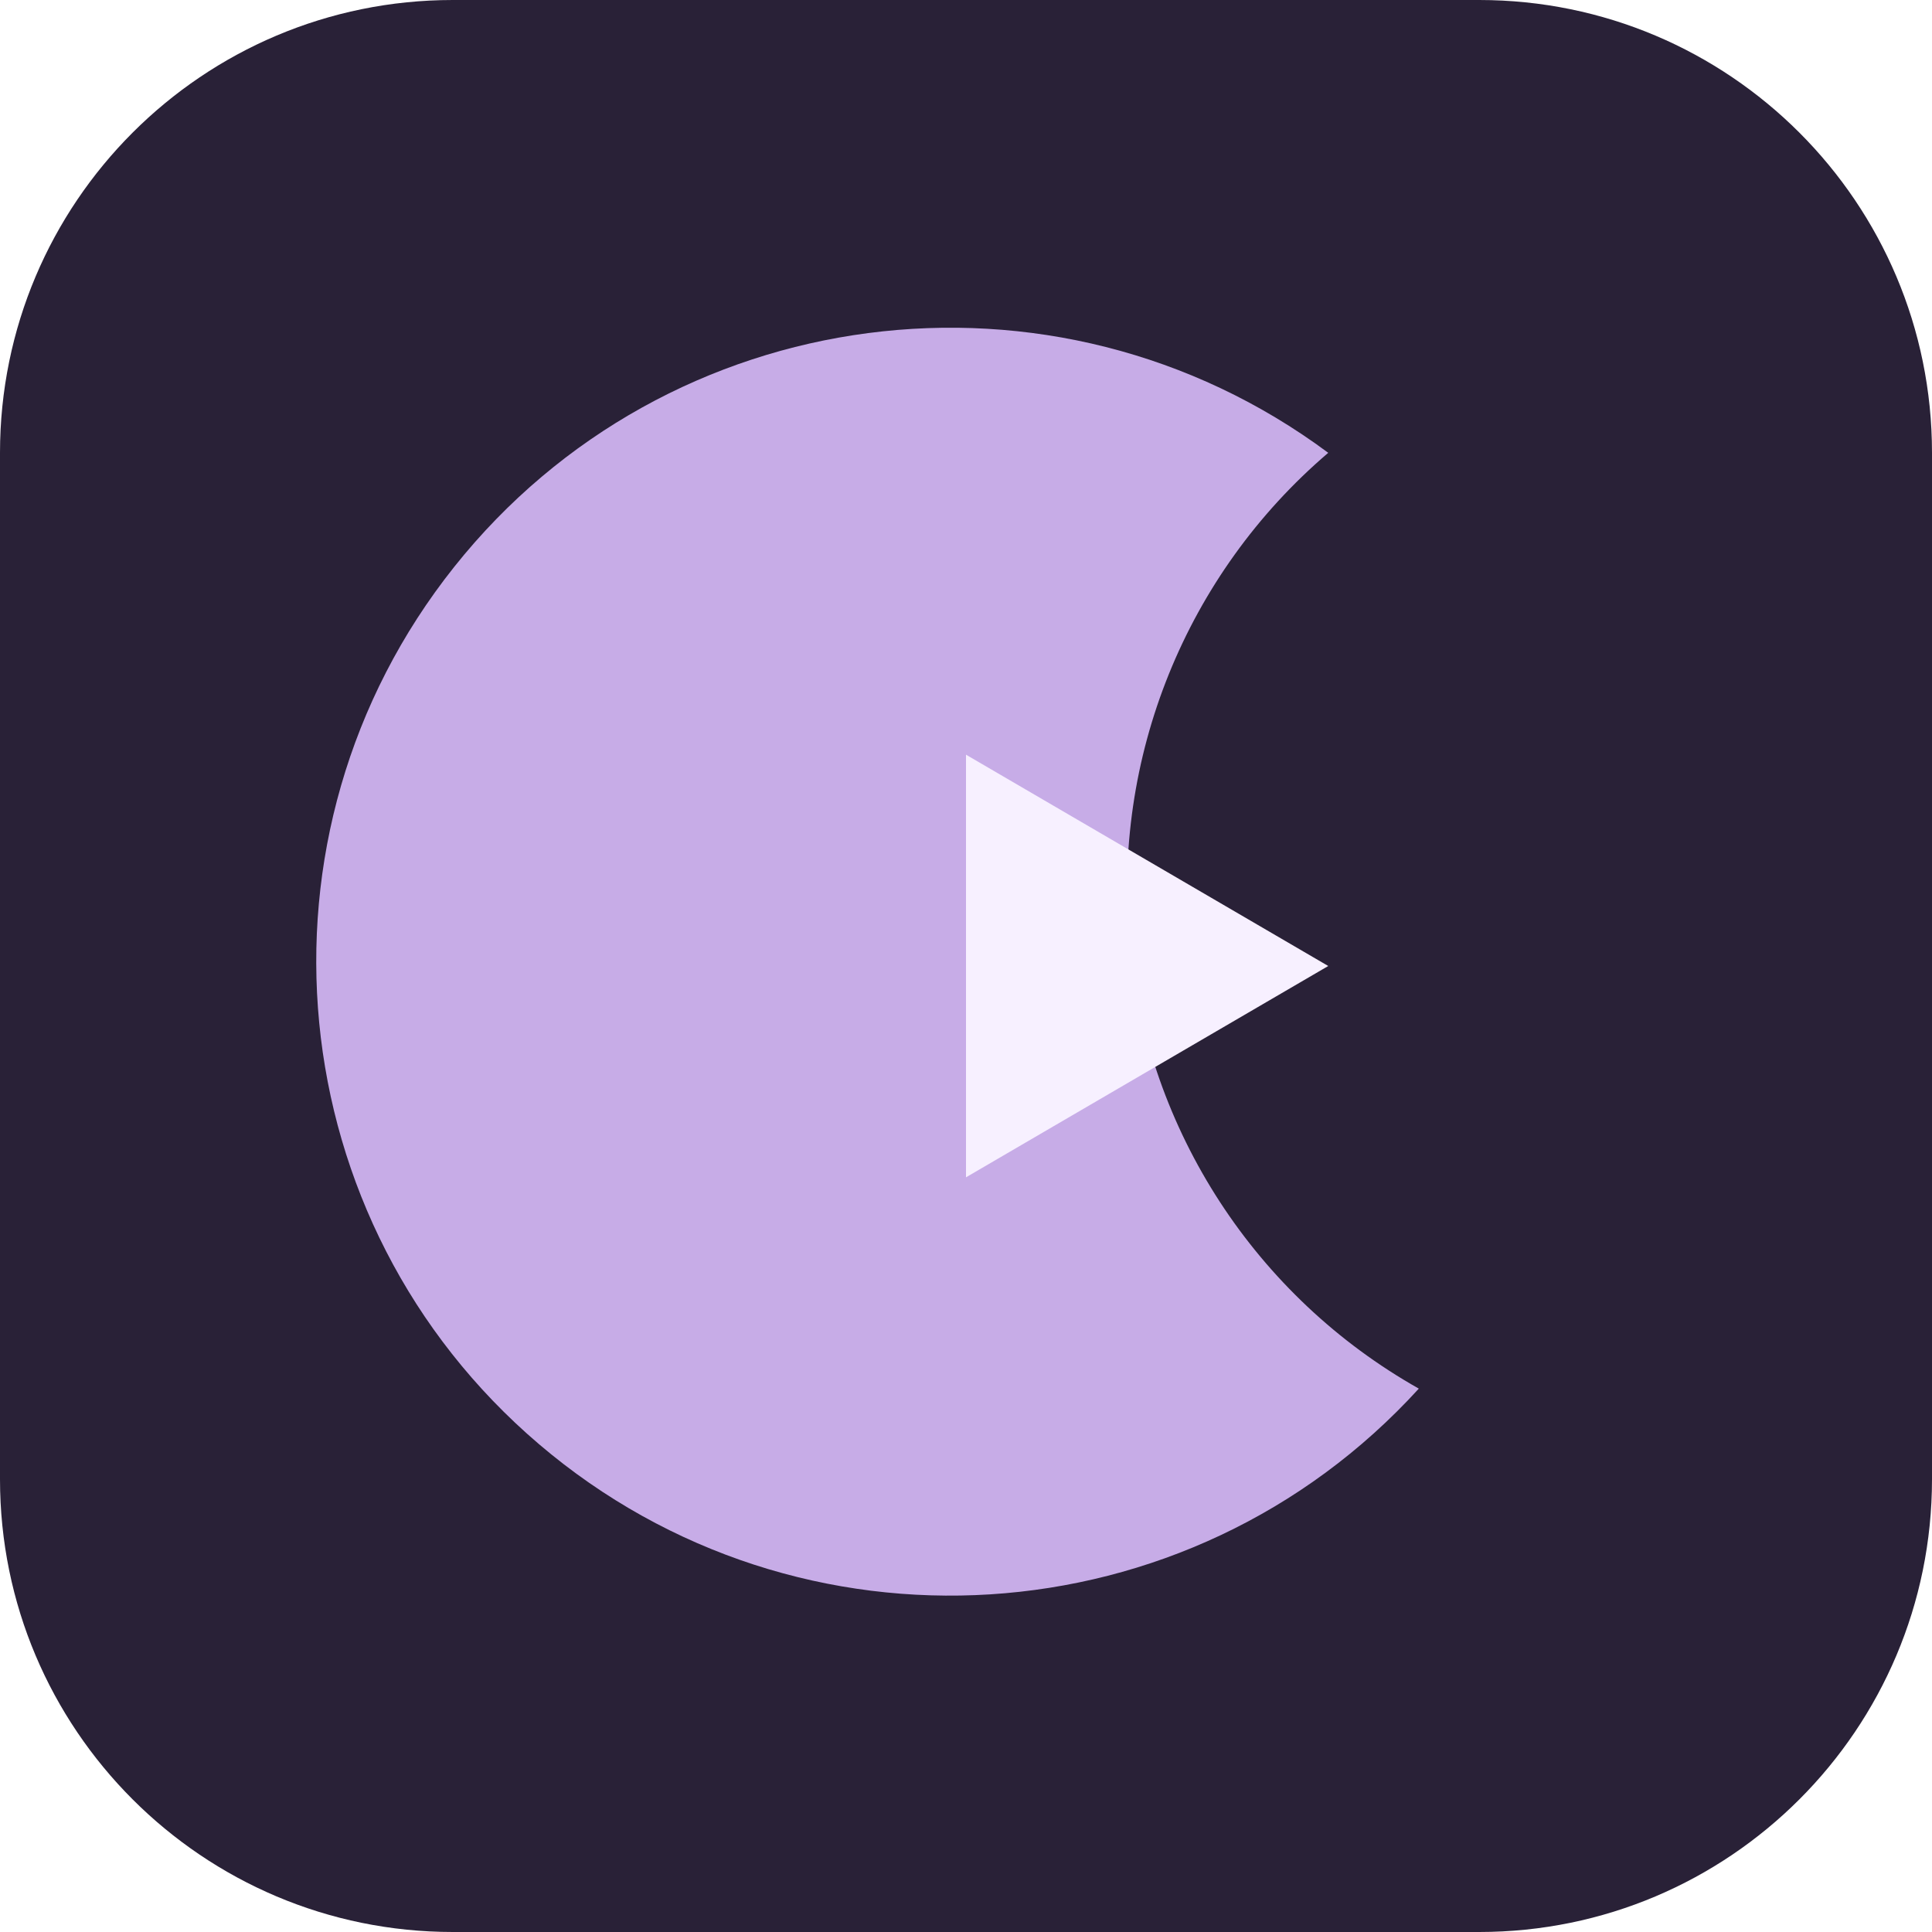
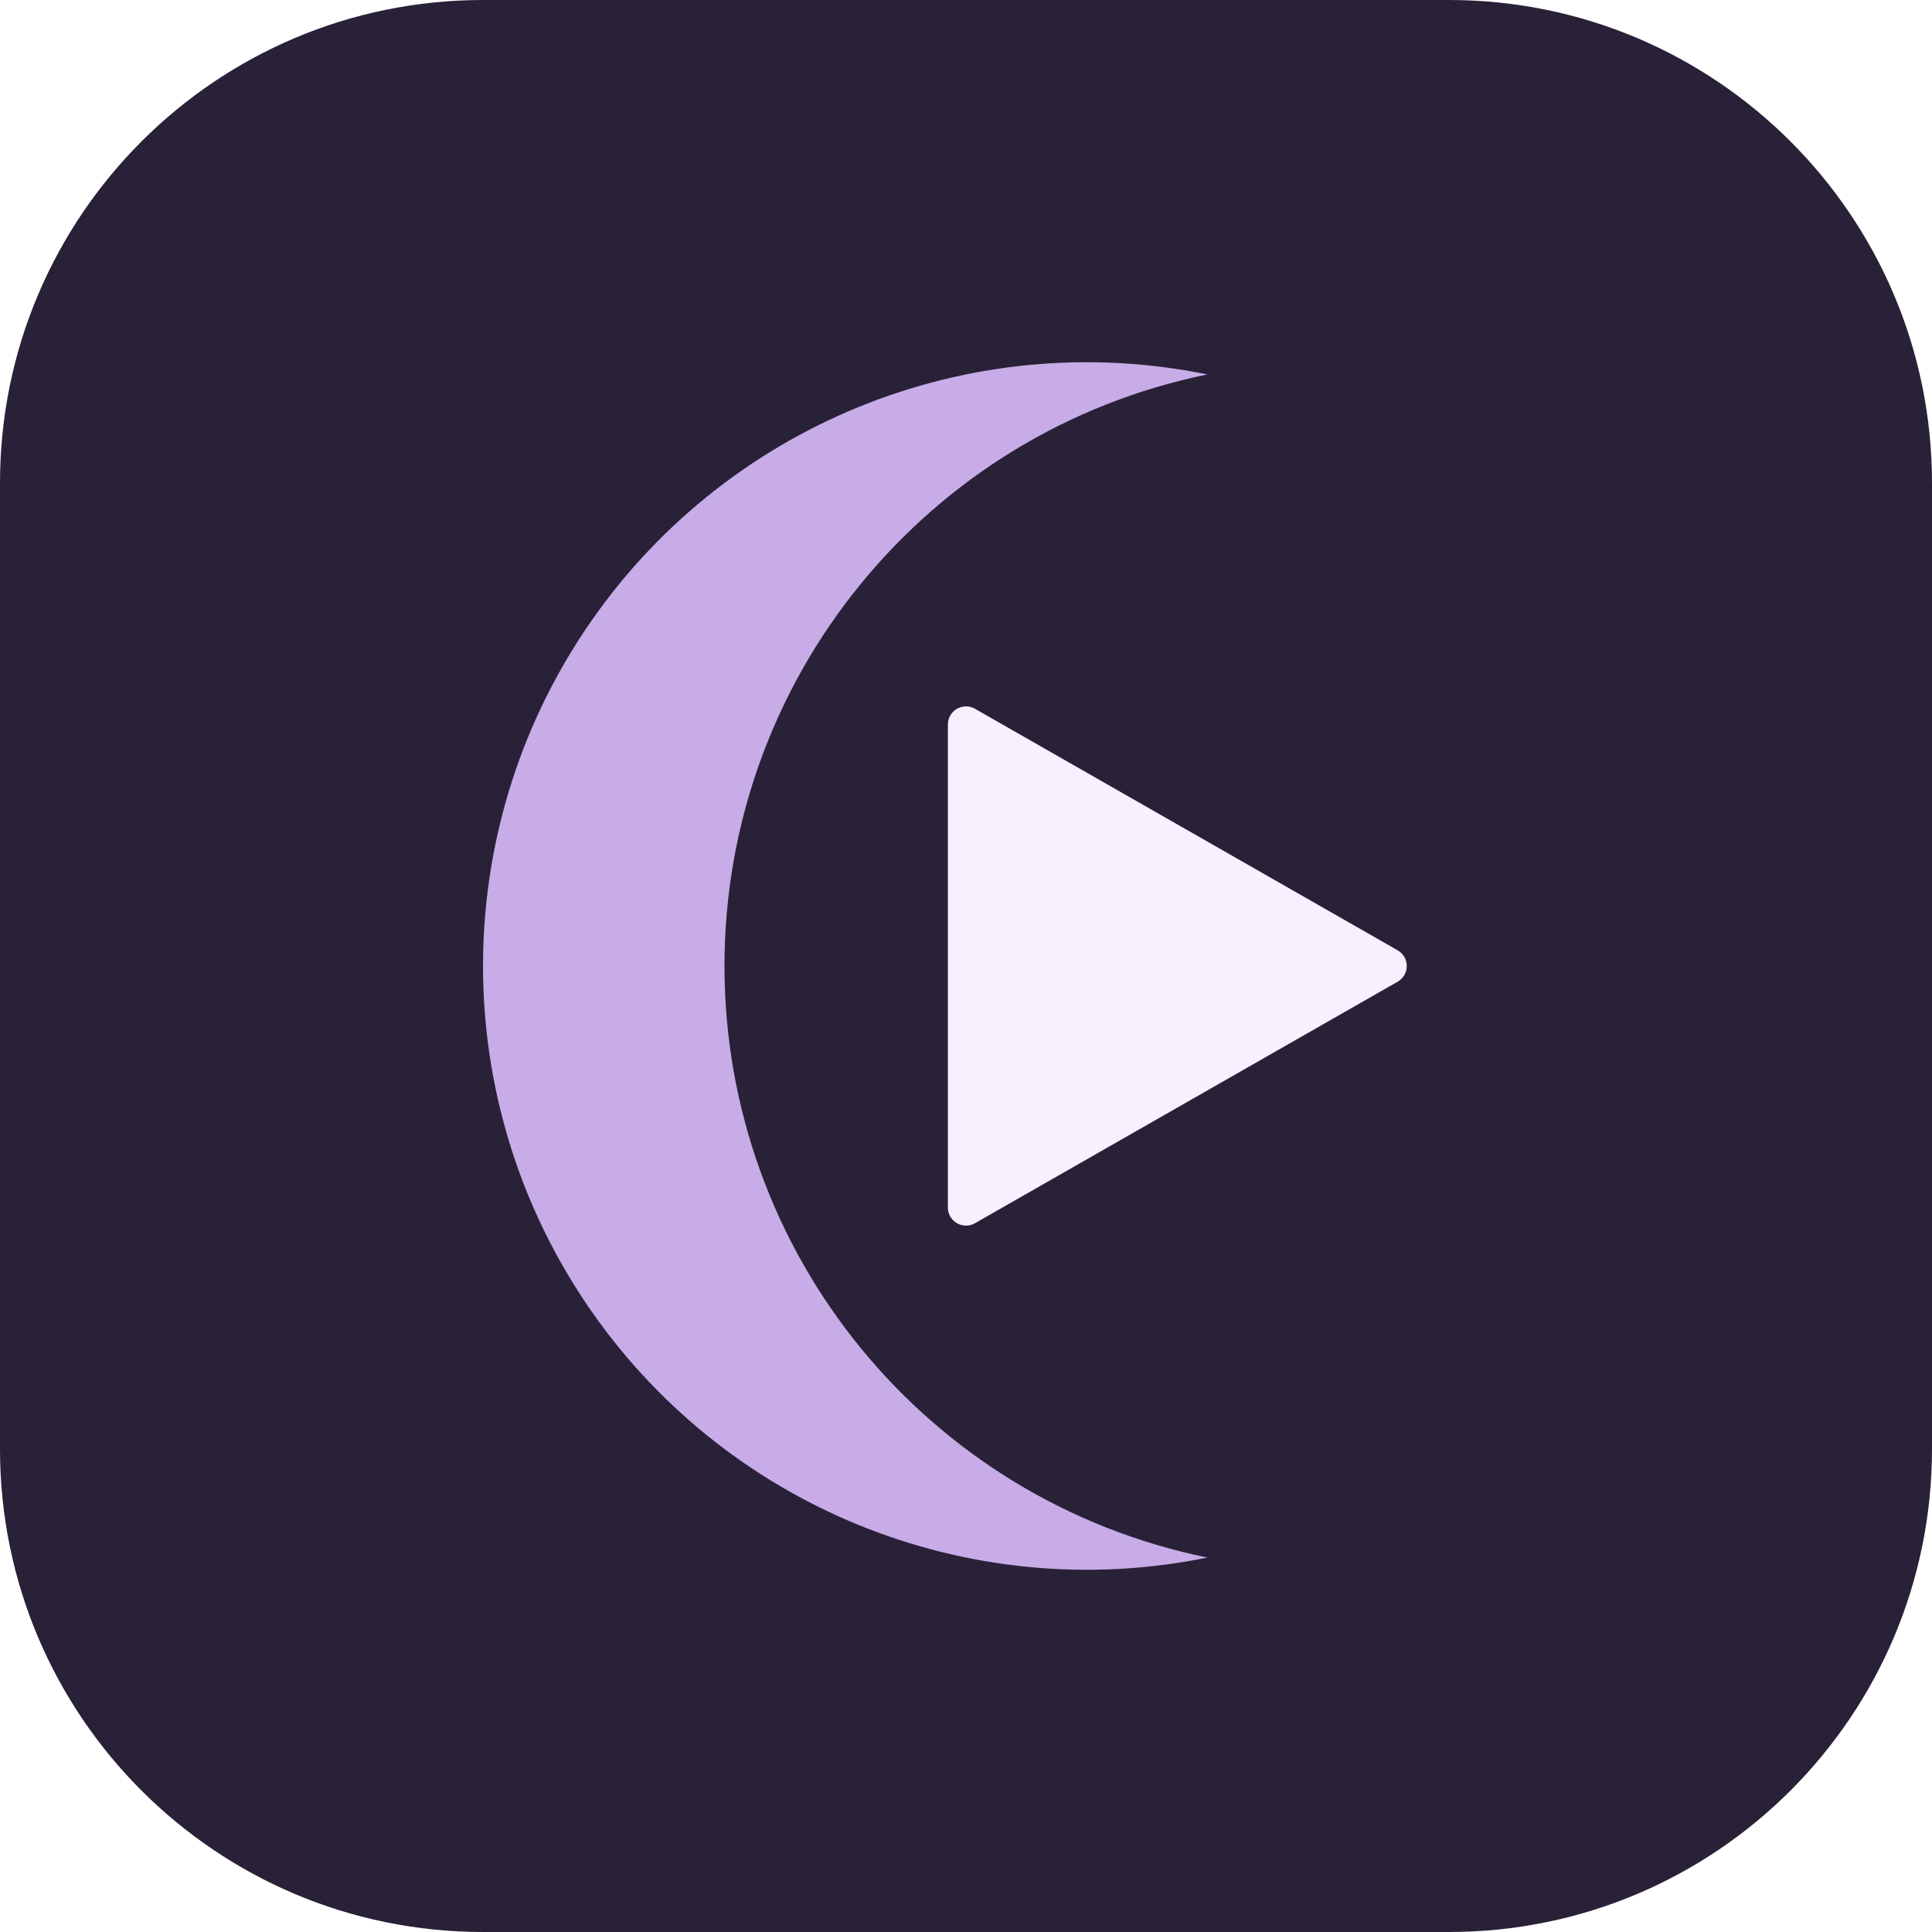
<svg xmlns="http://www.w3.org/2000/svg" viewBox="0 0 64 64">
-   <rect width="64" height="64" rx="15" fill="#292137" />
-   <path d="M44 15A21 21 0 1 0 47 46A19 19 0 0 1 44 15Z" fill="#C7ACE7" />
-   <path d="M32 25L44 32L32 39Z" fill="#F7F0FF" />
+   <rect width="64" height="64" rx="16" fill="#292137" />
+   <path d="M40 12.404A20 20 0 1 0 40 51.596A20 20 0 0 1 40 12.404Z" fill="#C7ACE7" />
+   <path d="M32 24L46 32L32 40Z" fill="#F7F0FF" stroke="#F7F0FF" stroke-width="1.2" stroke-linejoin="round" />
</svg>
